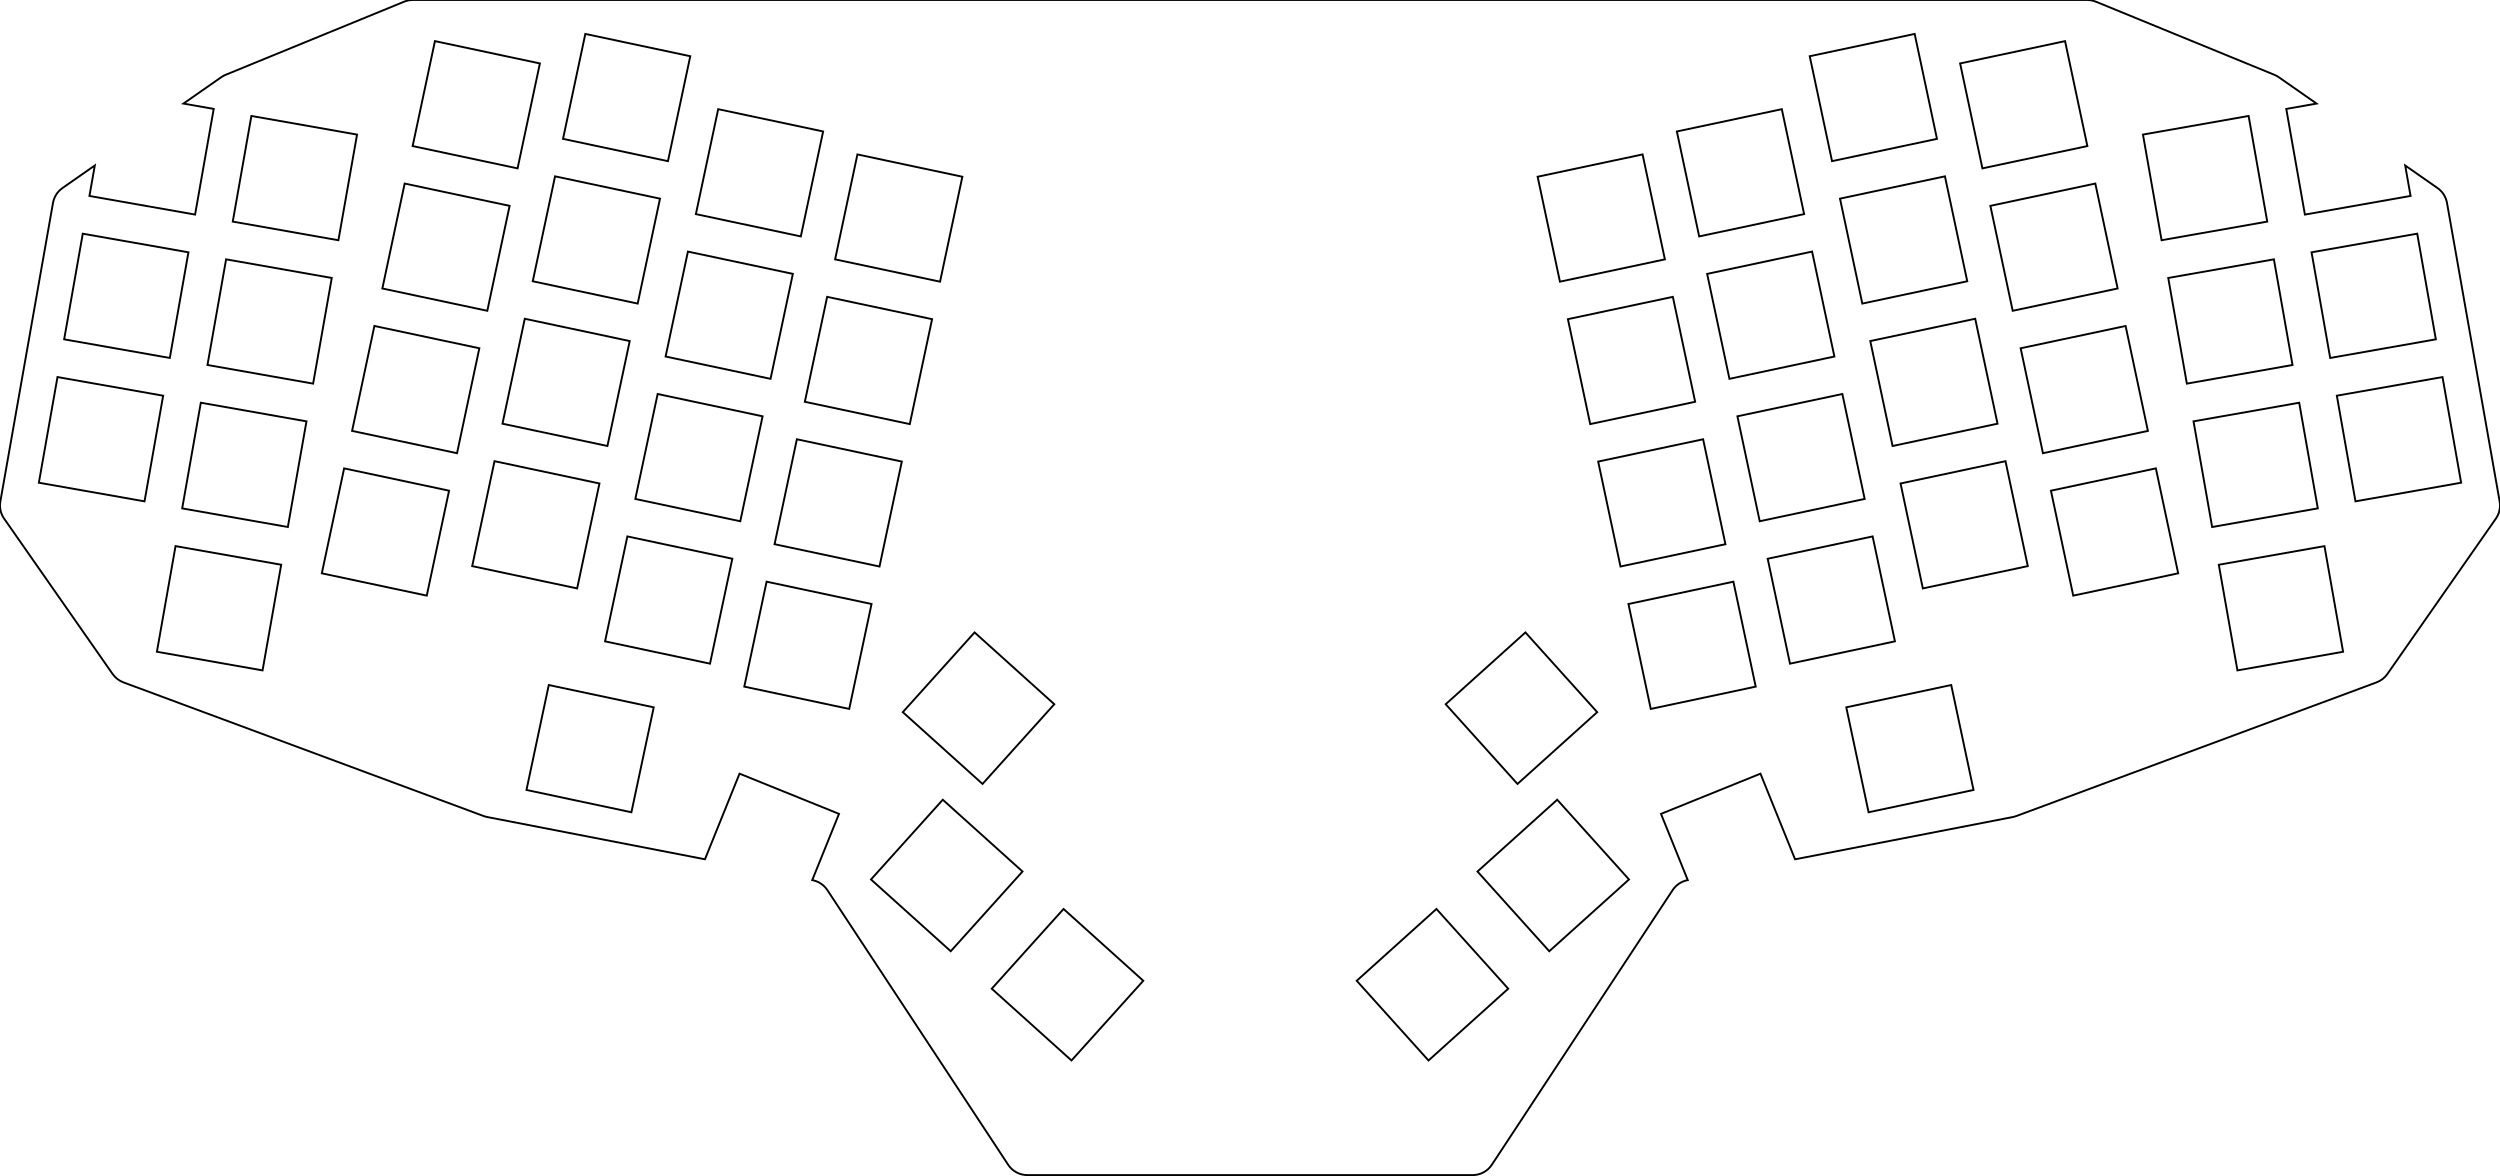
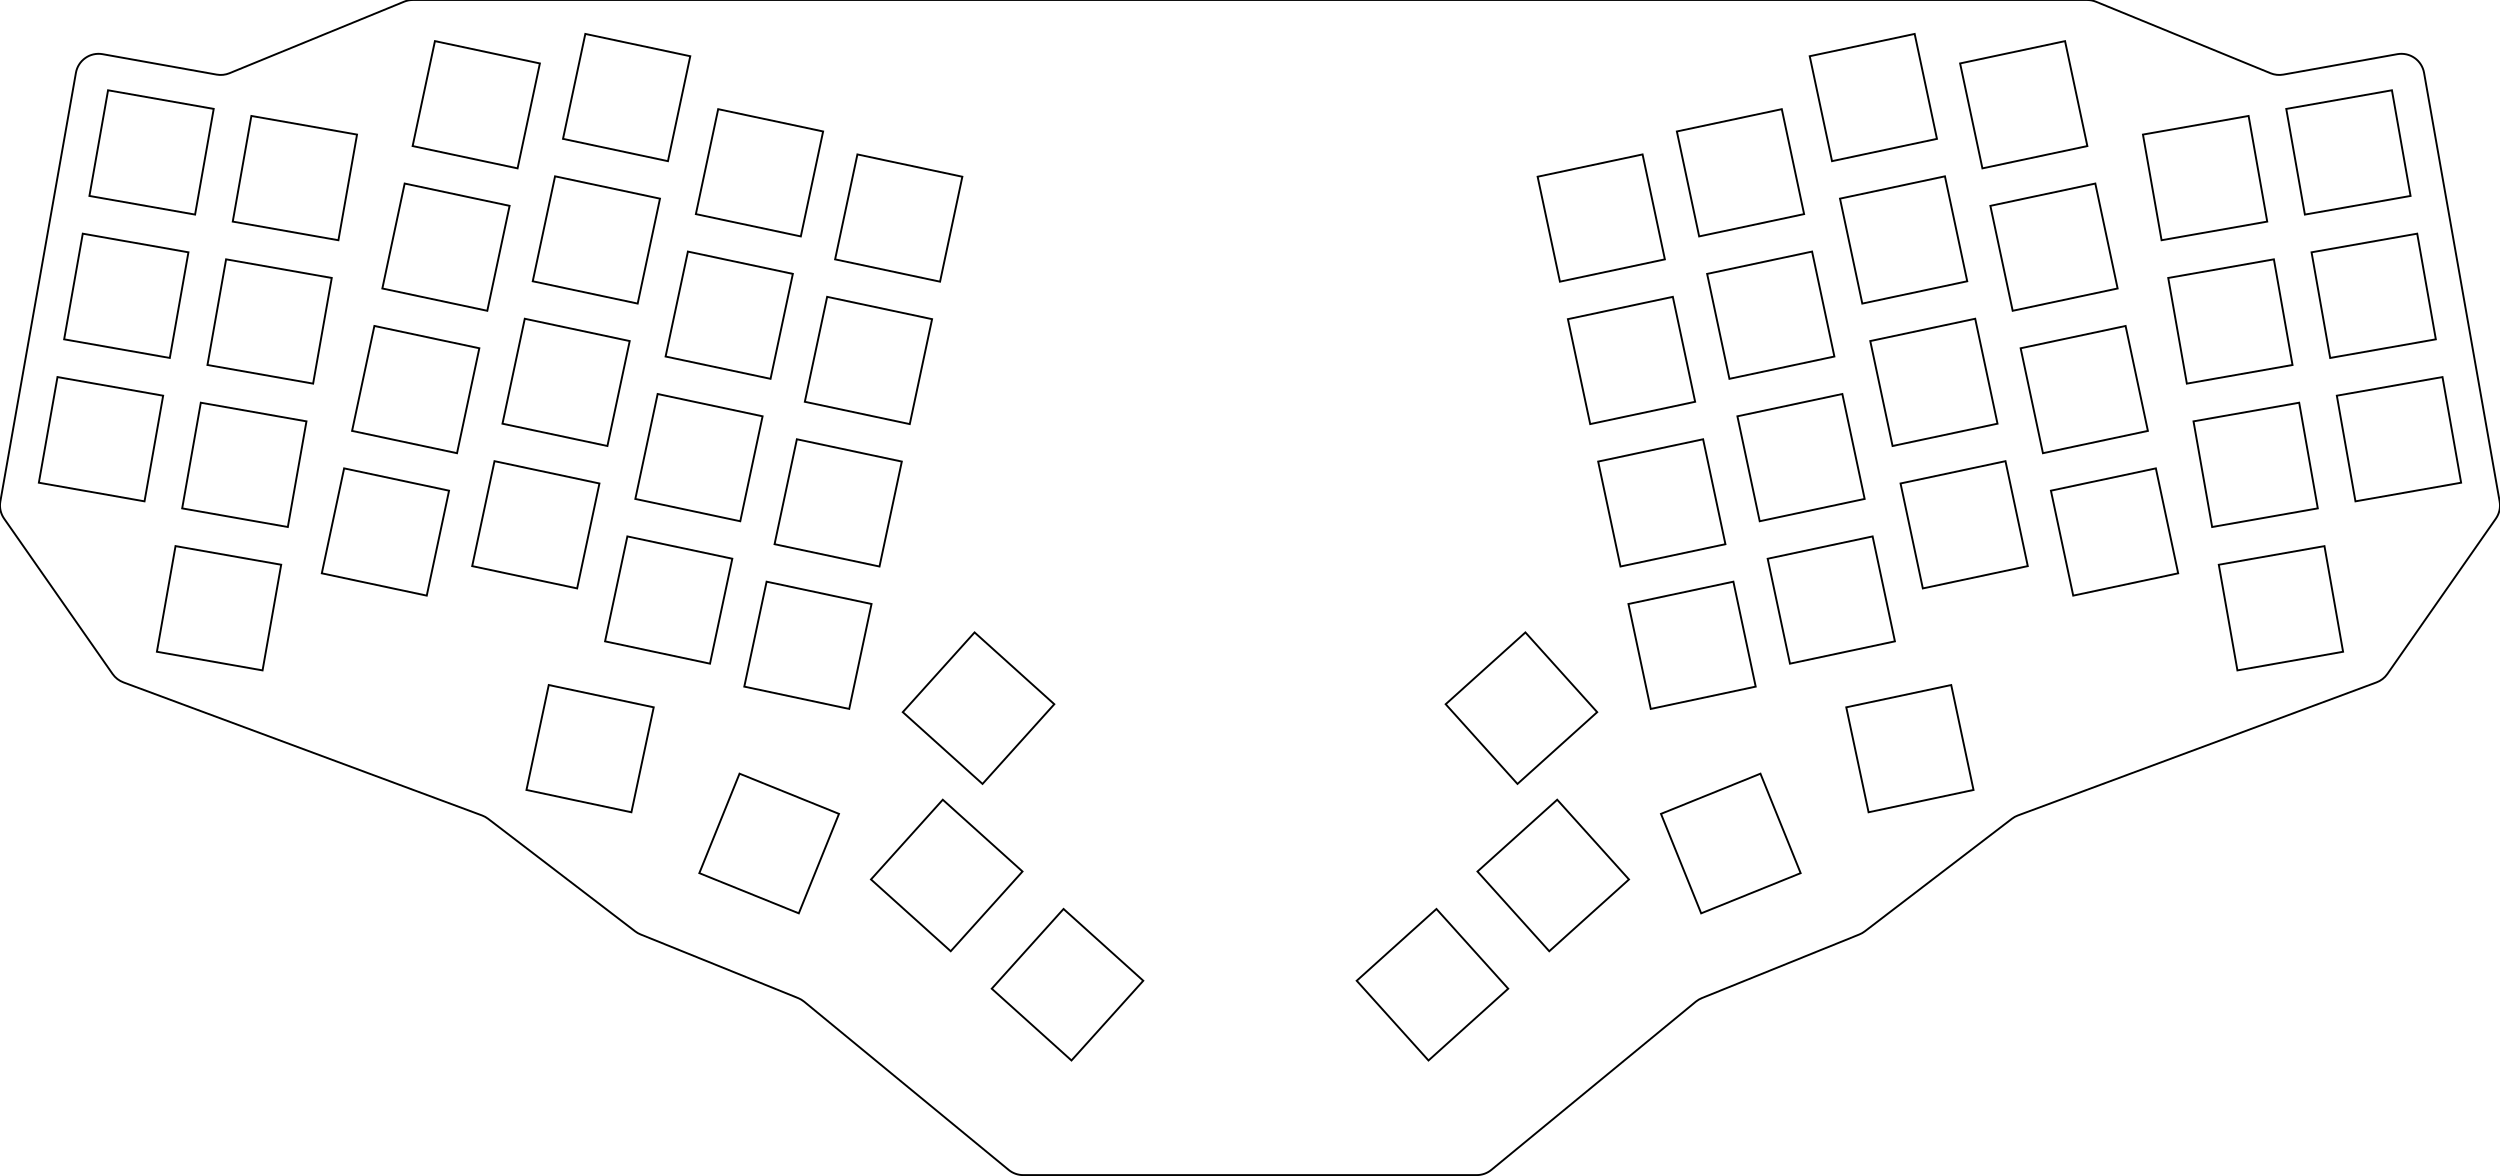
<svg xmlns="http://www.w3.org/2000/svg" width="326.236mm" height="153.343mm" viewBox="0 0 326.236 153.343">
  <g id="svgGroup" stroke-linecap="round" fill-rule="evenodd" font-size="9pt" stroke="#000" stroke-width="0.25mm" fill="none" style="stroke:#000;stroke-width:0.25mm;fill:none">
-     <path d="M 0.046 65.441 L 6.916 26.478 A 3 3 0 0 1 8.153 24.539 L 12.372 21.593 L 11.671 25.57 L 25.458 28.001 L 27.889 14.213 L 23.938 13.517 L 28.862 10.079 A 3 3 0 0 1 29.442 9.763 L 52.726 0.224 A 3 3 0 0 1 53.863 0 L 272.373 0 A 3 3 0 0 1 273.51 0.224 L 296.794 9.763 A 3 3 0 0 1 297.374 10.079 L 302.297 13.517 L 298.346 14.213 L 300.777 28.001 L 314.565 25.57 L 313.864 21.593 L 318.083 24.539 A 3 3 0 0 1 319.32 26.478 L 326.19 65.441 A 3 3 0 0 1 325.695 67.68 L 311.539 87.954 A 3 3 0 0 1 310.123 89.049 L 263.131 106.485 A 3 3 0 0 1 262.659 106.618 L 234.245 112.133 L 229.731 100.96 L 216.751 106.205 L 220.244 114.85 L 220.205 114.858 A 3 3 0 0 0 218.271 116.153 L 194.678 151.993 A 3 3 0 0 1 192.172 153.343 L 134.063 153.343 A 3 3 0 0 1 131.558 151.993 L 107.965 116.153 A 3 3 0 0 0 106.031 114.858 L 105.992 114.85 L 109.485 106.205 L 96.505 100.96 L 91.991 112.133 L 63.576 106.618 A 3 3 0 0 1 63.104 106.485 L 16.113 89.049 A 3 3 0 0 1 14.697 87.954 L 0.54 67.68 A 3 3 0 0 1 0.046 65.441 Z M 41.996 74.815 L 55.69 77.726 L 58.601 64.032 L 44.907 61.121 L 41.996 74.815 Z M 53.847 19.061 L 67.541 21.972 L 70.452 8.278 L 56.758 5.367 L 53.847 19.061 Z M 73.471 18.121 L 87.165 21.031 L 90.076 7.337 L 76.382 4.427 L 73.471 18.121 Z M 258.695 21.972 L 272.389 19.061 L 269.478 5.367 L 255.784 8.278 L 258.695 21.972 Z M 239.07 21.031 L 252.764 18.121 L 249.854 4.427 L 236.16 7.337 L 239.07 21.031 Z M 101.077 71.016 L 114.771 73.927 L 117.682 60.233 L 103.988 57.322 L 101.077 71.016 Z M 45.946 56.231 L 59.64 59.141 L 62.551 45.447 L 48.857 42.537 L 45.946 56.231 Z M 49.896 37.646 L 63.591 40.557 L 66.501 26.862 L 52.807 23.952 L 49.896 37.646 Z M 61.62 73.875 L 75.314 76.786 L 78.225 63.092 L 64.531 60.181 L 61.62 73.875 Z M 65.571 55.29 L 79.265 58.201 L 82.175 44.507 L 68.481 41.596 L 65.571 55.29 Z M 69.521 36.705 L 83.215 39.616 L 86.126 25.922 L 72.432 23.011 L 69.521 36.705 Z M 78.958 83.694 L 92.652 86.605 L 95.562 72.911 L 81.868 70 L 78.958 83.694 Z M 82.908 65.109 L 96.602 68.02 L 99.513 54.326 L 85.819 51.415 L 82.908 65.109 Z M 86.858 46.525 L 100.552 49.435 L 103.463 35.741 L 89.769 32.831 L 86.858 46.525 Z M 90.809 27.94 L 104.503 30.851 L 107.413 17.156 L 93.719 14.246 L 90.809 27.94 Z M 105.027 52.431 L 118.721 55.342 L 121.632 41.648 L 107.938 38.737 L 105.027 52.431 Z M 108.977 33.846 L 122.672 36.757 L 125.582 23.063 L 111.888 20.152 L 108.977 33.846 Z M 270.546 77.726 L 284.24 74.815 L 281.329 61.121 L 267.635 64.032 L 270.546 77.726 Z M 266.595 59.141 L 280.289 56.231 L 277.379 42.537 L 263.685 45.447 L 266.595 59.141 Z M 262.645 40.557 L 276.339 37.646 L 273.428 23.952 L 259.734 26.862 L 262.645 40.557 Z M 250.921 76.786 L 264.615 73.875 L 261.705 60.181 L 248.011 63.092 L 250.921 76.786 Z M 246.971 58.201 L 260.665 55.29 L 257.754 41.596 L 244.06 44.507 L 246.971 58.201 Z M 243.021 39.616 L 256.715 36.705 L 253.804 23.011 L 240.11 25.922 L 243.021 39.616 Z M 233.584 86.605 L 247.278 83.694 L 244.367 70 L 230.673 72.911 L 233.584 86.605 Z M 229.634 68.02 L 243.328 65.109 L 240.417 51.415 L 226.723 54.326 L 229.634 68.02 Z M 225.683 49.435 L 239.377 46.525 L 236.467 32.831 L 222.773 35.741 L 225.683 49.435 Z M 221.733 30.851 L 235.427 27.94 L 232.516 14.246 L 218.822 17.156 L 221.733 30.851 Z M 215.415 92.512 L 229.109 89.601 L 226.198 75.907 L 212.504 78.818 L 215.415 92.512 Z M 211.465 73.927 L 225.159 71.016 L 222.248 57.322 L 208.554 60.233 L 211.465 73.927 Z M 207.514 55.342 L 221.208 52.431 L 218.298 38.737 L 204.604 41.648 L 207.514 55.342 Z M 203.564 36.757 L 217.258 33.846 L 214.347 20.152 L 200.653 23.063 L 203.564 36.757 Z M 97.127 89.601 L 110.821 92.512 L 113.731 78.818 L 100.037 75.907 L 97.127 89.601 Z M 68.702 103.086 L 82.396 105.996 L 85.307 92.302 L 71.612 89.392 L 68.702 103.086 Z M 243.84 105.996 L 257.534 103.086 L 254.623 89.392 L 240.929 92.302 L 243.84 105.996 Z M 202.171 124.132 L 212.575 114.764 L 203.207 104.36 L 192.803 113.728 L 202.171 124.132 Z M 117.81 92.932 L 128.214 102.3 L 137.582 91.896 L 127.178 82.528 L 117.81 92.932 Z M 198.022 102.3 L 208.426 92.932 L 199.058 82.528 L 188.654 91.896 L 198.022 102.3 Z M 186.412 138.388 L 196.816 129.02 L 187.448 118.616 L 177.044 127.984 L 186.412 138.388 Z M 113.661 114.764 L 124.065 124.132 L 133.433 113.728 L 123.029 104.36 L 113.661 114.764 Z M 129.419 129.02 L 139.823 138.388 L 149.191 127.984 L 138.787 118.616 L 129.419 129.02 Z M 291.973 87.483 L 305.76 85.052 L 303.329 71.265 L 289.542 73.696 L 291.973 87.483 Z M 282.075 31.349 L 295.862 28.918 L 293.431 15.131 L 279.644 17.562 L 282.075 31.349 Z M 5.072 62.992 L 18.86 65.423 L 21.291 51.636 L 7.503 49.205 L 5.072 62.992 Z M 8.372 44.281 L 22.159 46.712 L 24.59 32.925 L 10.803 30.494 L 8.372 44.281 Z M 20.476 85.052 L 34.263 87.483 L 36.694 73.696 L 22.907 71.265 L 20.476 85.052 Z M 23.775 66.341 L 37.562 68.772 L 39.993 54.985 L 26.206 52.553 L 23.775 66.341 Z M 27.074 47.629 L 40.861 50.061 L 43.293 36.273 L 29.505 33.842 L 27.074 47.629 Z M 30.374 28.918 L 44.161 31.349 L 46.592 17.562 L 32.805 15.131 L 30.374 28.918 Z M 307.376 65.423 L 321.163 62.992 L 318.732 49.205 L 304.945 51.636 L 307.376 65.423 Z M 304.077 46.712 L 317.864 44.281 L 315.433 30.494 L 301.646 32.925 L 304.077 46.712 Z M 288.673 68.772 L 302.461 66.341 L 300.03 52.553 L 286.242 54.985 L 288.673 68.772 Z M 285.374 50.061 L 299.161 47.629 L 296.73 33.842 L 282.943 36.273 L 285.374 50.061 Z" vector-effect="non-scaling-stroke" />
+     <path d="M 0.046 65.441 L 9.909 9.502 A 3 3 0 0 1 13.392 7.07 L 28.275 9.735 A 3 3 0 0 0 29.941 9.558 L 52.726 0.224 A 3 3 0 0 1 53.863 0 L 272.373 0 A 3 3 0 0 1 273.51 0.224 L 296.294 9.558 A 3 3 0 0 0 297.96 9.735 L 312.843 7.07 A 3 3 0 0 1 316.327 9.502 L 326.19 65.441 A 3 3 0 0 1 325.695 67.68 L 311.539 87.954 A 3 3 0 0 1 310.123 89.049 L 263.323 106.414 A 3 3 0 0 0 262.543 106.845 L 243.348 121.537 A 3 3 0 0 1 242.648 121.937 L 222.08 130.247 A 3 3 0 0 0 221.298 130.711 L 194.62 152.66 A 3 3 0 0 1 192.714 153.343 L 133.522 153.343 A 3 3 0 0 1 131.616 152.66 L 104.938 130.711 A 3 3 0 0 0 104.156 130.247 L 83.588 121.937 A 3 3 0 0 1 82.888 121.537 L 63.692 106.845 A 3 3 0 0 0 62.913 106.414 L 16.113 89.049 A 3 3 0 0 1 14.697 87.954 L 0.54 67.68 A 3 3 0 0 1 0.046 65.441 Z M 41.996 74.815 L 55.69 77.726 L 58.601 64.032 L 44.907 61.121 L 41.996 74.815 Z M 53.847 19.061 L 67.541 21.972 L 70.452 8.278 L 56.758 5.367 L 53.847 19.061 Z M 73.471 18.121 L 87.165 21.031 L 90.076 7.337 L 76.382 4.427 L 73.471 18.121 Z M 258.695 21.972 L 272.389 19.061 L 269.478 5.367 L 255.784 8.278 L 258.695 21.972 Z M 239.07 21.031 L 252.764 18.121 L 249.854 4.427 L 236.16 7.337 L 239.07 21.031 Z M 101.077 71.016 L 114.771 73.927 L 117.682 60.233 L 103.988 57.322 L 101.077 71.016 Z M 45.946 56.231 L 59.64 59.141 L 62.551 45.447 L 48.857 42.537 L 45.946 56.231 Z M 49.896 37.646 L 63.591 40.557 L 66.501 26.862 L 52.807 23.952 L 49.896 37.646 Z M 61.62 73.875 L 75.314 76.786 L 78.225 63.092 L 64.531 60.181 L 61.62 73.875 Z M 65.571 55.29 L 79.265 58.201 L 82.175 44.507 L 68.481 41.596 L 65.571 55.29 Z M 69.521 36.705 L 83.215 39.616 L 86.126 25.922 L 72.432 23.011 L 69.521 36.705 Z M 78.958 83.694 L 92.652 86.605 L 95.562 72.911 L 81.868 70 L 78.958 83.694 Z M 82.908 65.109 L 96.602 68.02 L 99.513 54.326 L 85.819 51.415 L 82.908 65.109 Z M 86.858 46.525 L 100.552 49.435 L 103.463 35.741 L 89.769 32.831 L 86.858 46.525 Z M 90.809 27.94 L 104.503 30.851 L 107.413 17.156 L 93.719 14.246 L 90.809 27.94 Z M 105.027 52.431 L 118.721 55.342 L 121.632 41.648 L 107.938 38.737 L 105.027 52.431 Z M 108.977 33.846 L 122.672 36.757 L 125.582 23.063 L 111.888 20.152 L 108.977 33.846 Z M 270.546 77.726 L 284.24 74.815 L 281.329 61.121 L 267.635 64.032 L 270.546 77.726 Z M 266.595 59.141 L 280.289 56.231 L 277.379 42.537 L 263.685 45.447 L 266.595 59.141 Z M 262.645 40.557 L 276.339 37.646 L 273.428 23.952 L 259.734 26.862 L 262.645 40.557 Z M 250.921 76.786 L 264.615 73.875 L 261.705 60.181 L 248.011 63.092 L 250.921 76.786 Z M 246.971 58.201 L 260.665 55.29 L 257.754 41.596 L 244.06 44.507 L 246.971 58.201 Z M 243.021 39.616 L 256.715 36.705 L 253.804 23.011 L 240.11 25.922 L 243.021 39.616 Z M 233.584 86.605 L 247.278 83.694 L 244.367 70 L 230.673 72.911 L 233.584 86.605 Z M 229.634 68.02 L 243.328 65.109 L 240.417 51.415 L 226.723 54.326 L 229.634 68.02 Z M 225.683 49.435 L 239.377 46.525 L 236.467 32.831 L 222.773 35.741 L 225.683 49.435 Z M 221.733 30.851 L 235.427 27.94 L 232.516 14.246 L 218.822 17.156 L 221.733 30.851 Z M 215.415 92.512 L 229.109 89.601 L 226.198 75.907 L 212.504 78.818 L 215.415 92.512 Z M 211.465 73.927 L 225.159 71.016 L 222.248 57.322 L 208.554 60.233 L 211.465 73.927 Z M 207.514 55.342 L 221.208 52.431 L 218.298 38.737 L 204.604 41.648 L 207.514 55.342 Z M 203.564 36.757 L 217.258 33.846 L 214.347 20.152 L 200.653 23.063 L 203.564 36.757 Z M 97.127 89.601 L 110.821 92.512 L 113.731 78.818 L 100.037 75.907 L 97.127 89.601 Z M 68.702 103.086 L 82.396 105.996 L 85.307 92.302 L 71.612 89.392 L 68.702 103.086 Z M 243.84 105.996 L 257.534 103.086 L 254.623 89.392 L 240.929 92.302 L 243.84 105.996 Z M 202.171 124.132 L 212.575 114.764 L 203.207 104.36 L 192.803 113.728 L 202.171 124.132 Z M 117.81 92.932 L 128.214 102.3 L 137.582 91.896 L 127.178 82.528 L 117.81 92.932 Z M 198.022 102.3 L 208.426 92.932 L 199.058 82.528 L 188.654 91.896 L 198.022 102.3 Z M 186.412 138.388 L 196.816 129.02 L 187.448 118.616 L 177.044 127.984 L 186.412 138.388 Z M 113.661 114.764 L 124.065 124.132 L 133.433 113.728 L 123.029 104.36 L 113.661 114.764 Z M 129.419 129.02 L 139.823 138.388 L 149.191 127.984 L 138.787 118.616 L 129.419 129.02 Z M 300.777 28.001 L 314.565 25.57 L 312.134 11.782 L 298.346 14.213 L 300.777 28.001 Z M 291.973 87.483 L 305.76 85.052 L 303.329 71.265 L 289.542 73.696 L 291.973 87.483 Z M 282.075 31.349 L 295.862 28.918 L 293.431 15.131 L 279.644 17.562 L 282.075 31.349 Z M 5.072 62.992 L 18.86 65.423 L 21.291 51.636 L 7.503 49.205 L 5.072 62.992 Z M 8.372 44.281 L 22.159 46.712 L 24.59 32.925 L 10.803 30.494 L 8.372 44.281 Z M 11.671 25.57 L 25.458 28.001 L 27.889 14.213 L 14.102 11.782 L 11.671 25.57 Z M 20.476 85.052 L 34.263 87.483 L 36.694 73.696 L 22.907 71.265 L 20.476 85.052 Z M 23.775 66.341 L 37.562 68.772 L 39.993 54.985 L 26.206 52.553 L 23.775 66.341 Z M 27.074 47.629 L 40.861 50.061 L 43.293 36.273 L 29.505 33.842 L 27.074 47.629 Z M 30.374 28.918 L 44.161 31.349 L 46.592 17.562 L 32.805 15.131 L 30.374 28.918 Z M 307.376 65.423 L 321.163 62.992 L 318.732 49.205 L 304.945 51.636 L 307.376 65.423 Z M 304.077 46.712 L 317.864 44.281 L 315.433 30.494 L 301.646 32.925 L 304.077 46.712 Z M 288.673 68.772 L 302.461 66.341 L 300.03 52.553 L 286.242 54.985 L 288.673 68.772 Z M 285.374 50.061 L 299.161 47.629 L 296.73 33.842 L 282.943 36.273 L 285.374 50.061 Z M 221.995 119.186 L 234.976 113.941 L 229.731 100.96 L 216.751 106.205 L 221.995 119.186 Z M 91.26 113.941 L 104.241 119.186 L 109.485 106.205 L 96.505 100.96 L 91.26 113.941 Z" vector-effect="non-scaling-stroke" />
  </g>
</svg>
